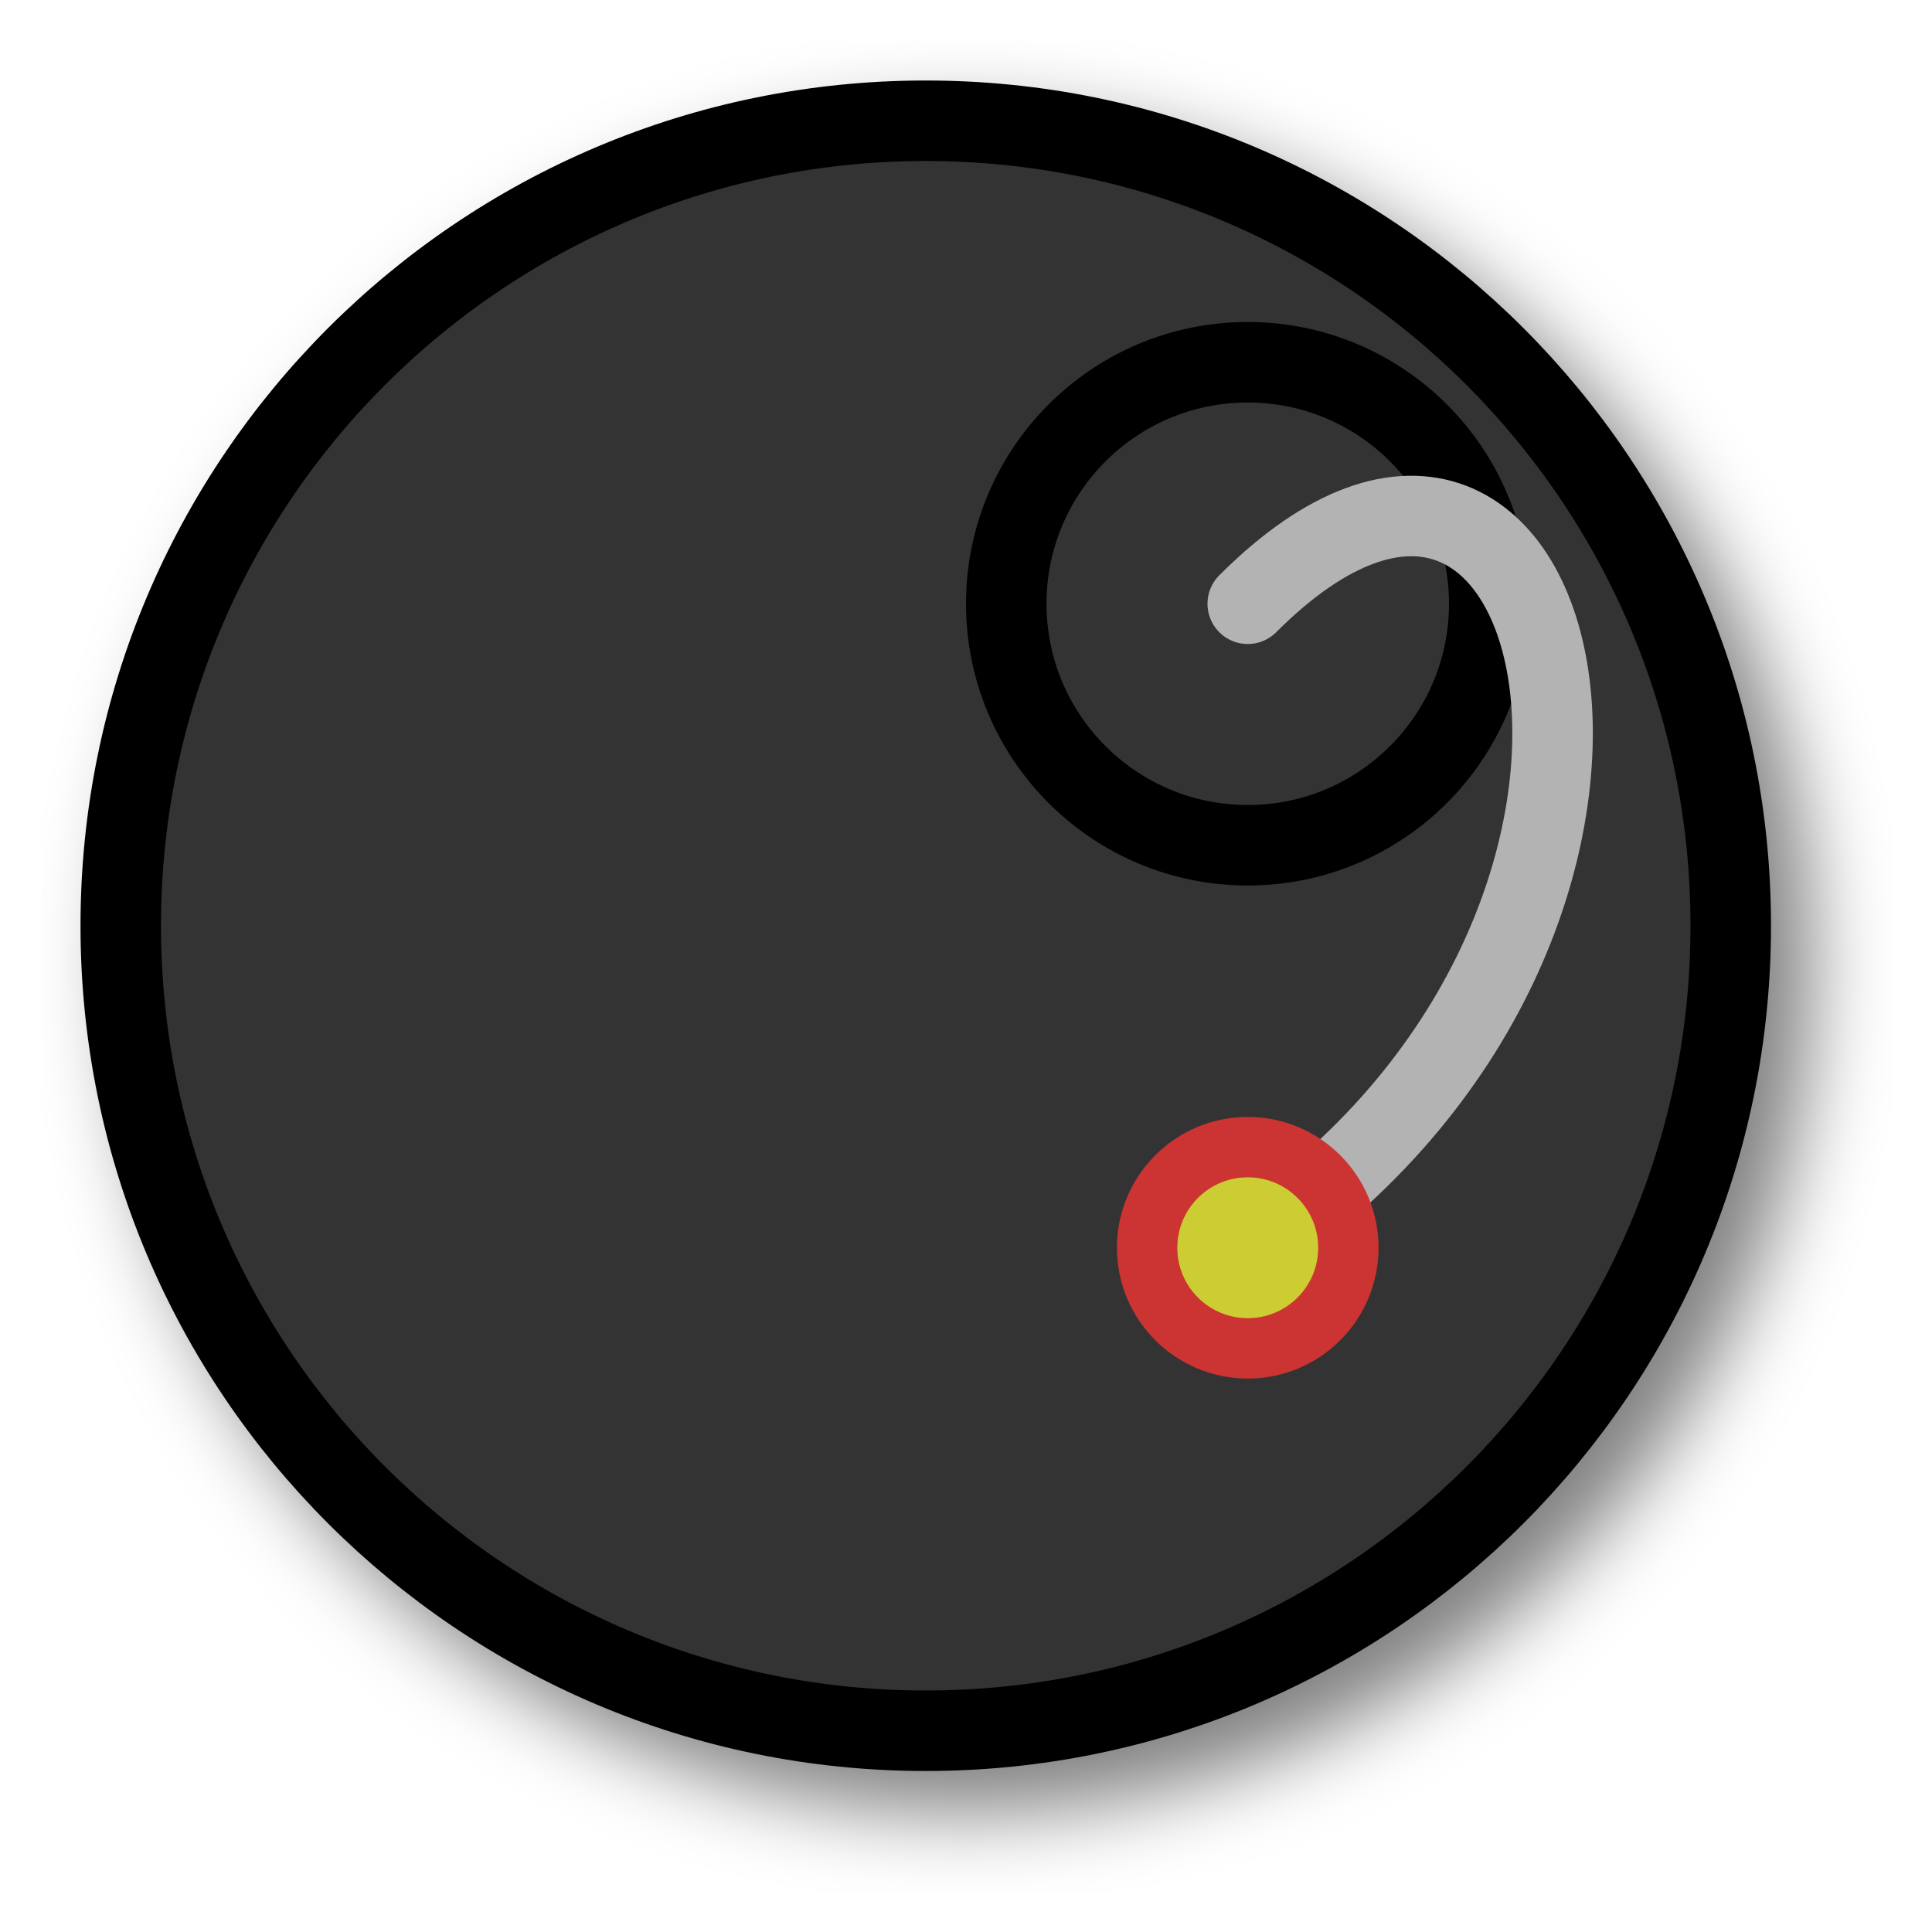
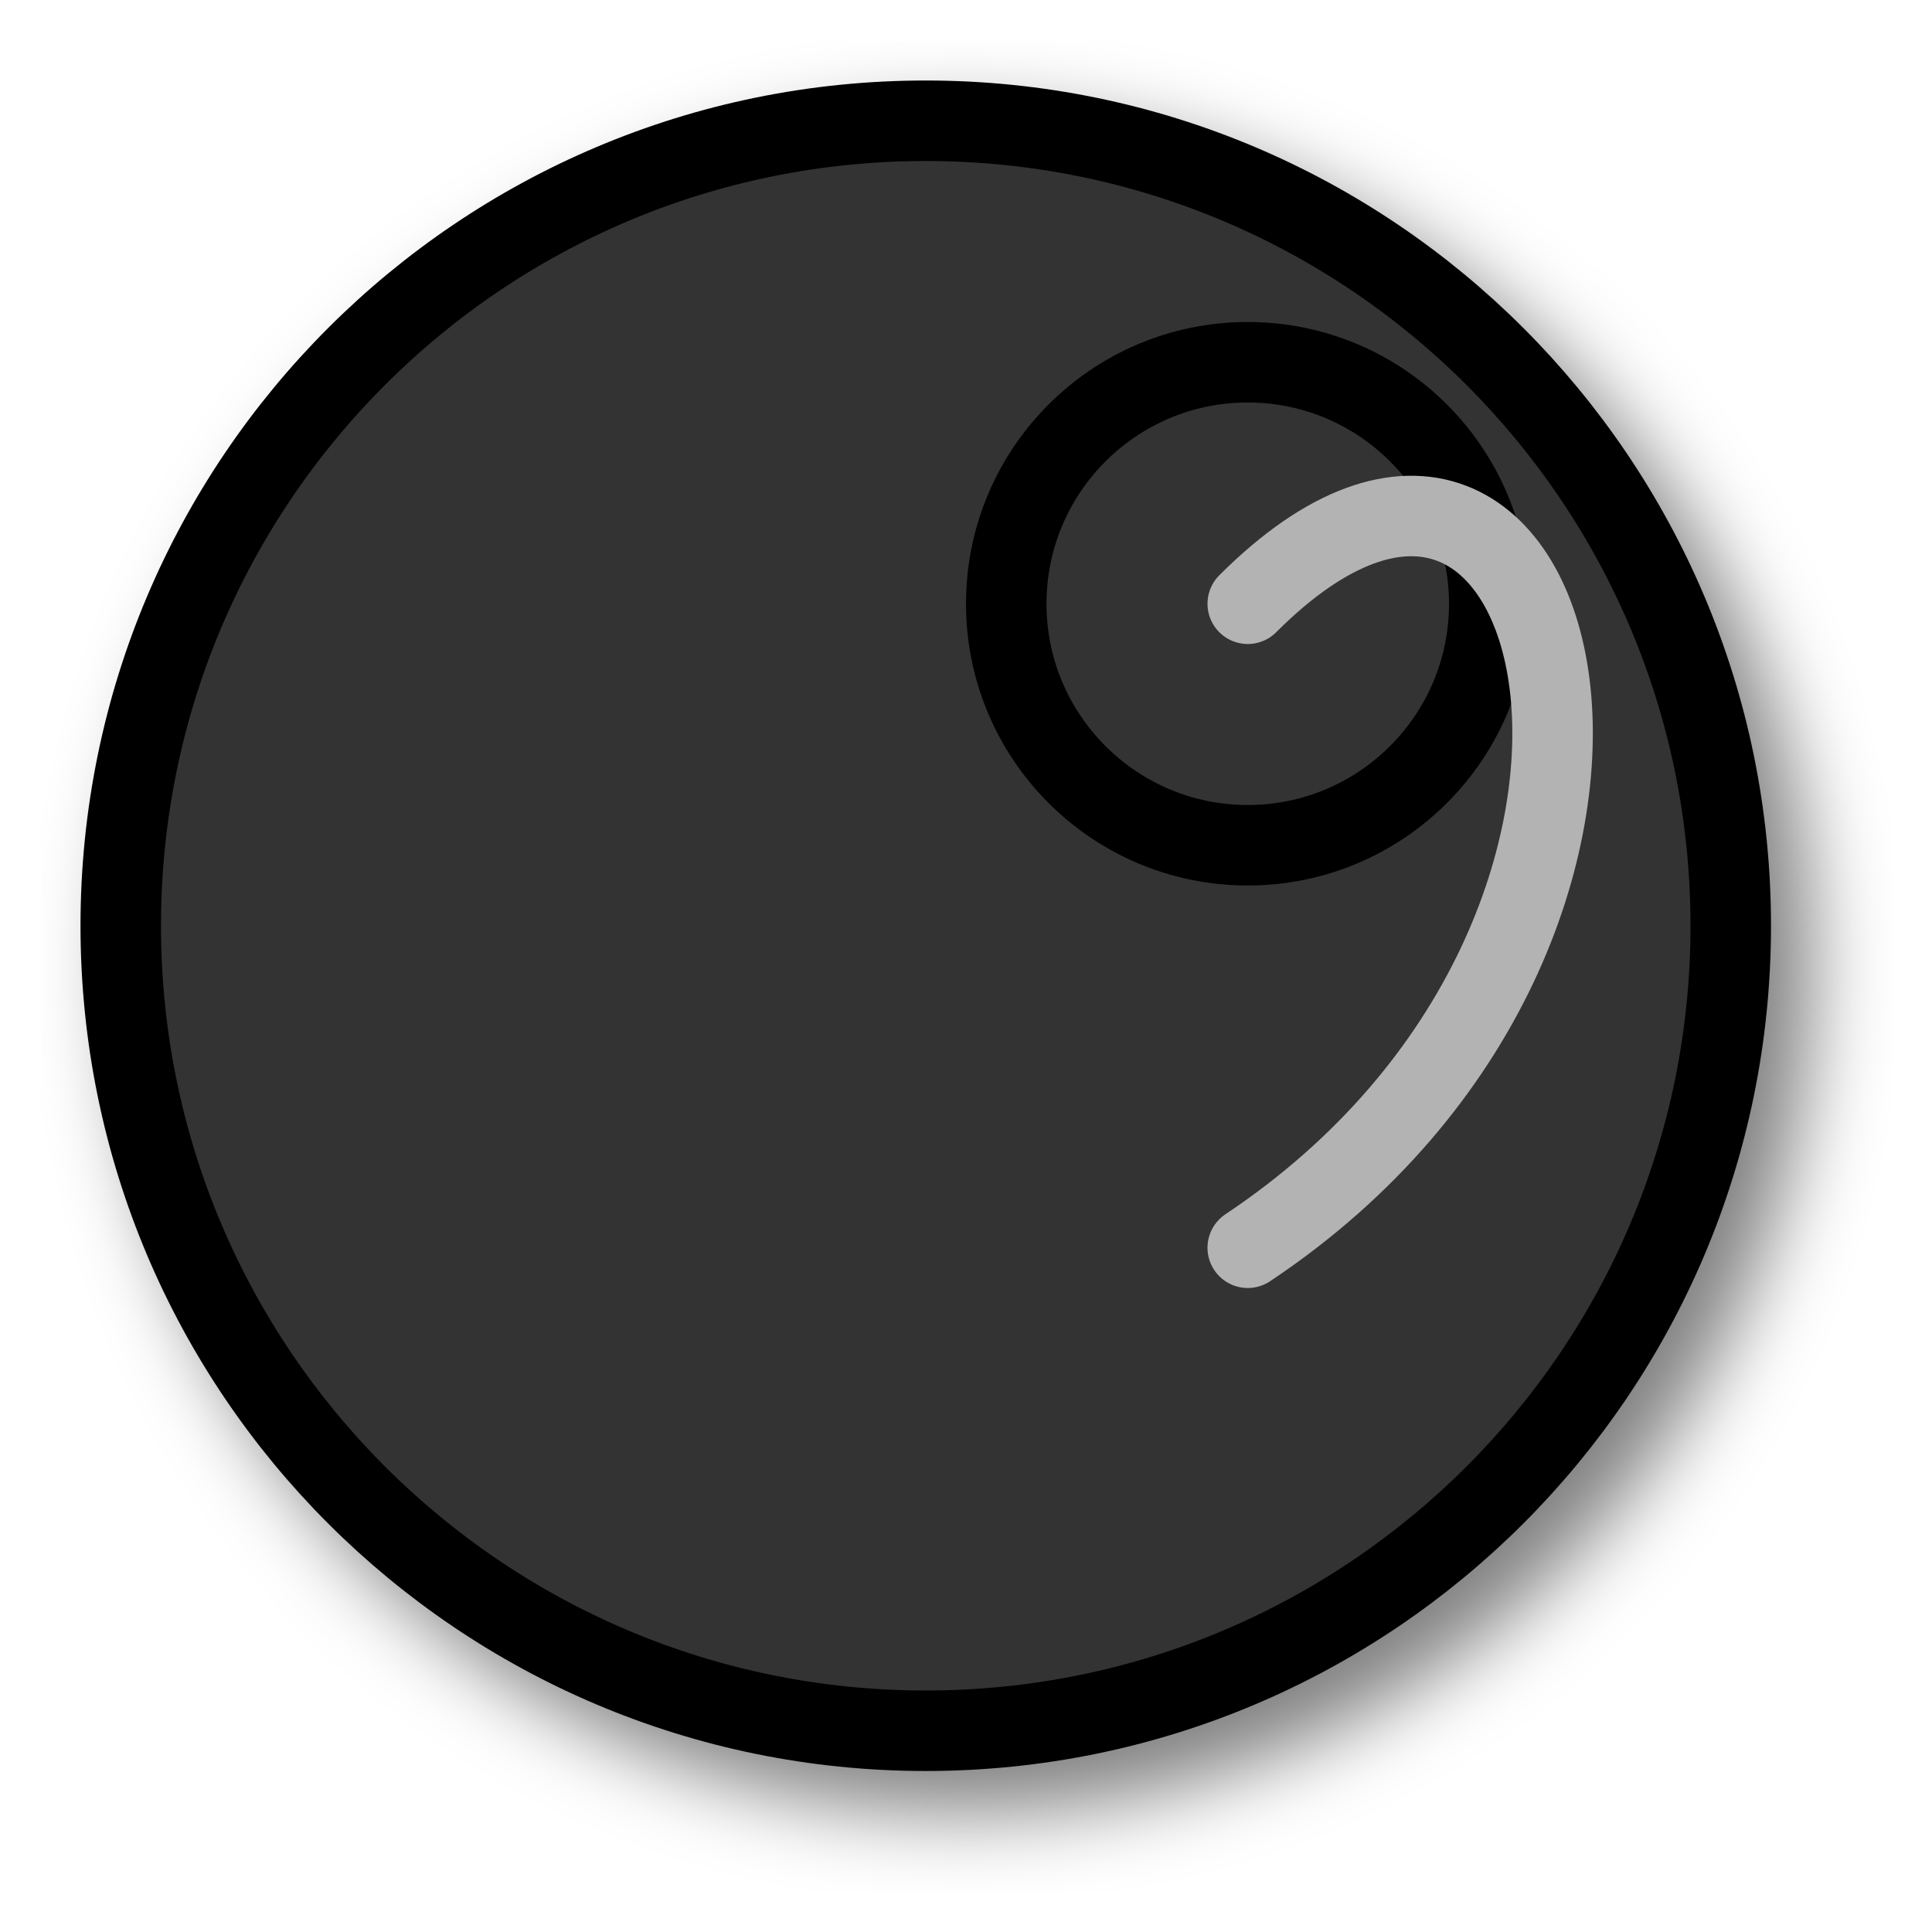
<svg xmlns="http://www.w3.org/2000/svg" version="1.1" xml:space="preserve" id="icon" width="48px" height="48px" viewBox="-23 -23 48 48" fill="hsl(  0,   0%,  20%)" stroke="hsl(  0,   0%,   0%)" stroke-width="2" stroke-linecap="round" stroke-linejoin="round">
  <defs>
    <filter id="shadow" color-interpolation-filters="sRGB">
      <feFlood result="black" flood-color="hsl(0, 0%, 0%)" flood-opacity="0.5" />
      <feComposite result="cut-out" in="black" in2="SourceGraphic" operator="in" />
      <feGaussianBlur result="blur" in="cut-out" stdDeviation="1" />
      <feOffset result="offset" dx="1" dy="1" />
      <feComposite result="final" in="SourceGraphic" in2="offset" operator="over" />
    </filter>
  </defs>
  <g id="background" filter="url(#shadow)">
    <circle cx="0" cy="0" r="20" />
    <circle cx="8" cy="-8" r="6" />
  </g>
  <g id="fuse" fill="none" stroke="hsl(0, 0%, 70%)">
    <path d="M 8 -8 c 8 -8 12 8 0 16" />
  </g>
-   <g id="fire" fill="hsl(60, 60%, 50%)" stroke="hsl( 0, 60%, 50%)" stroke-width="1.5">
-     <circle cx="8" cy="8" r="2.5" />
-   </g>
</svg>
